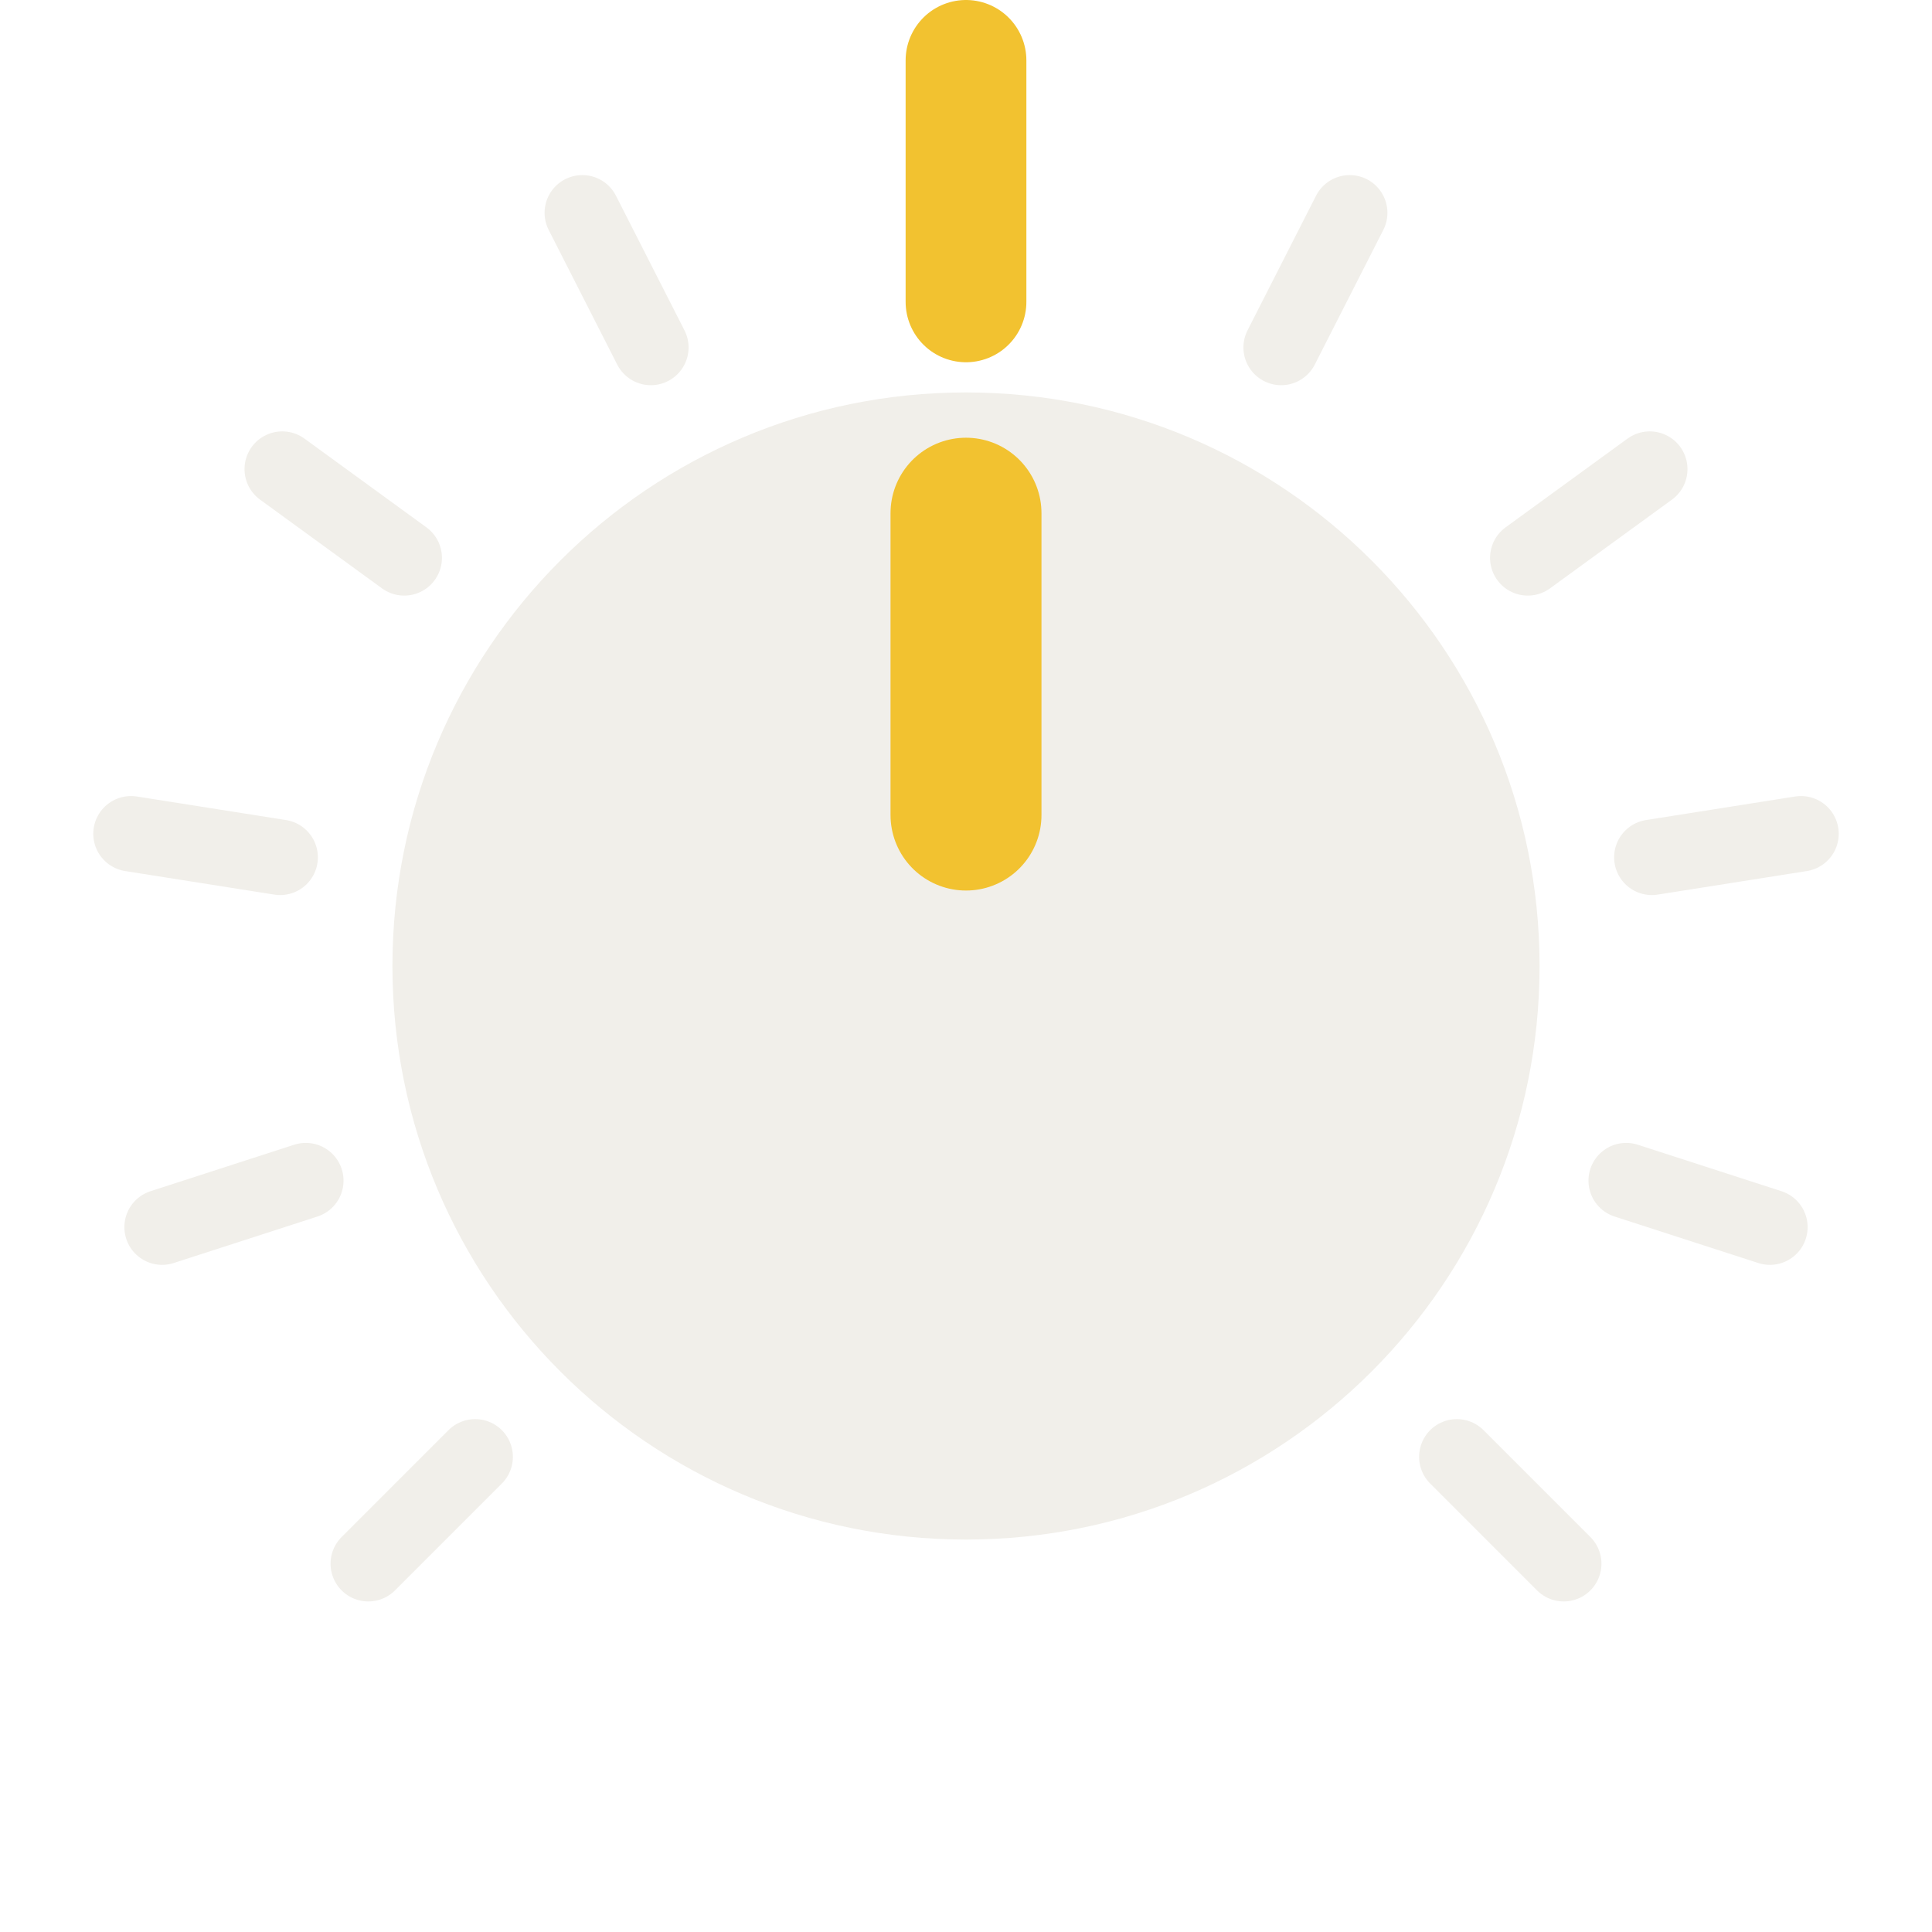
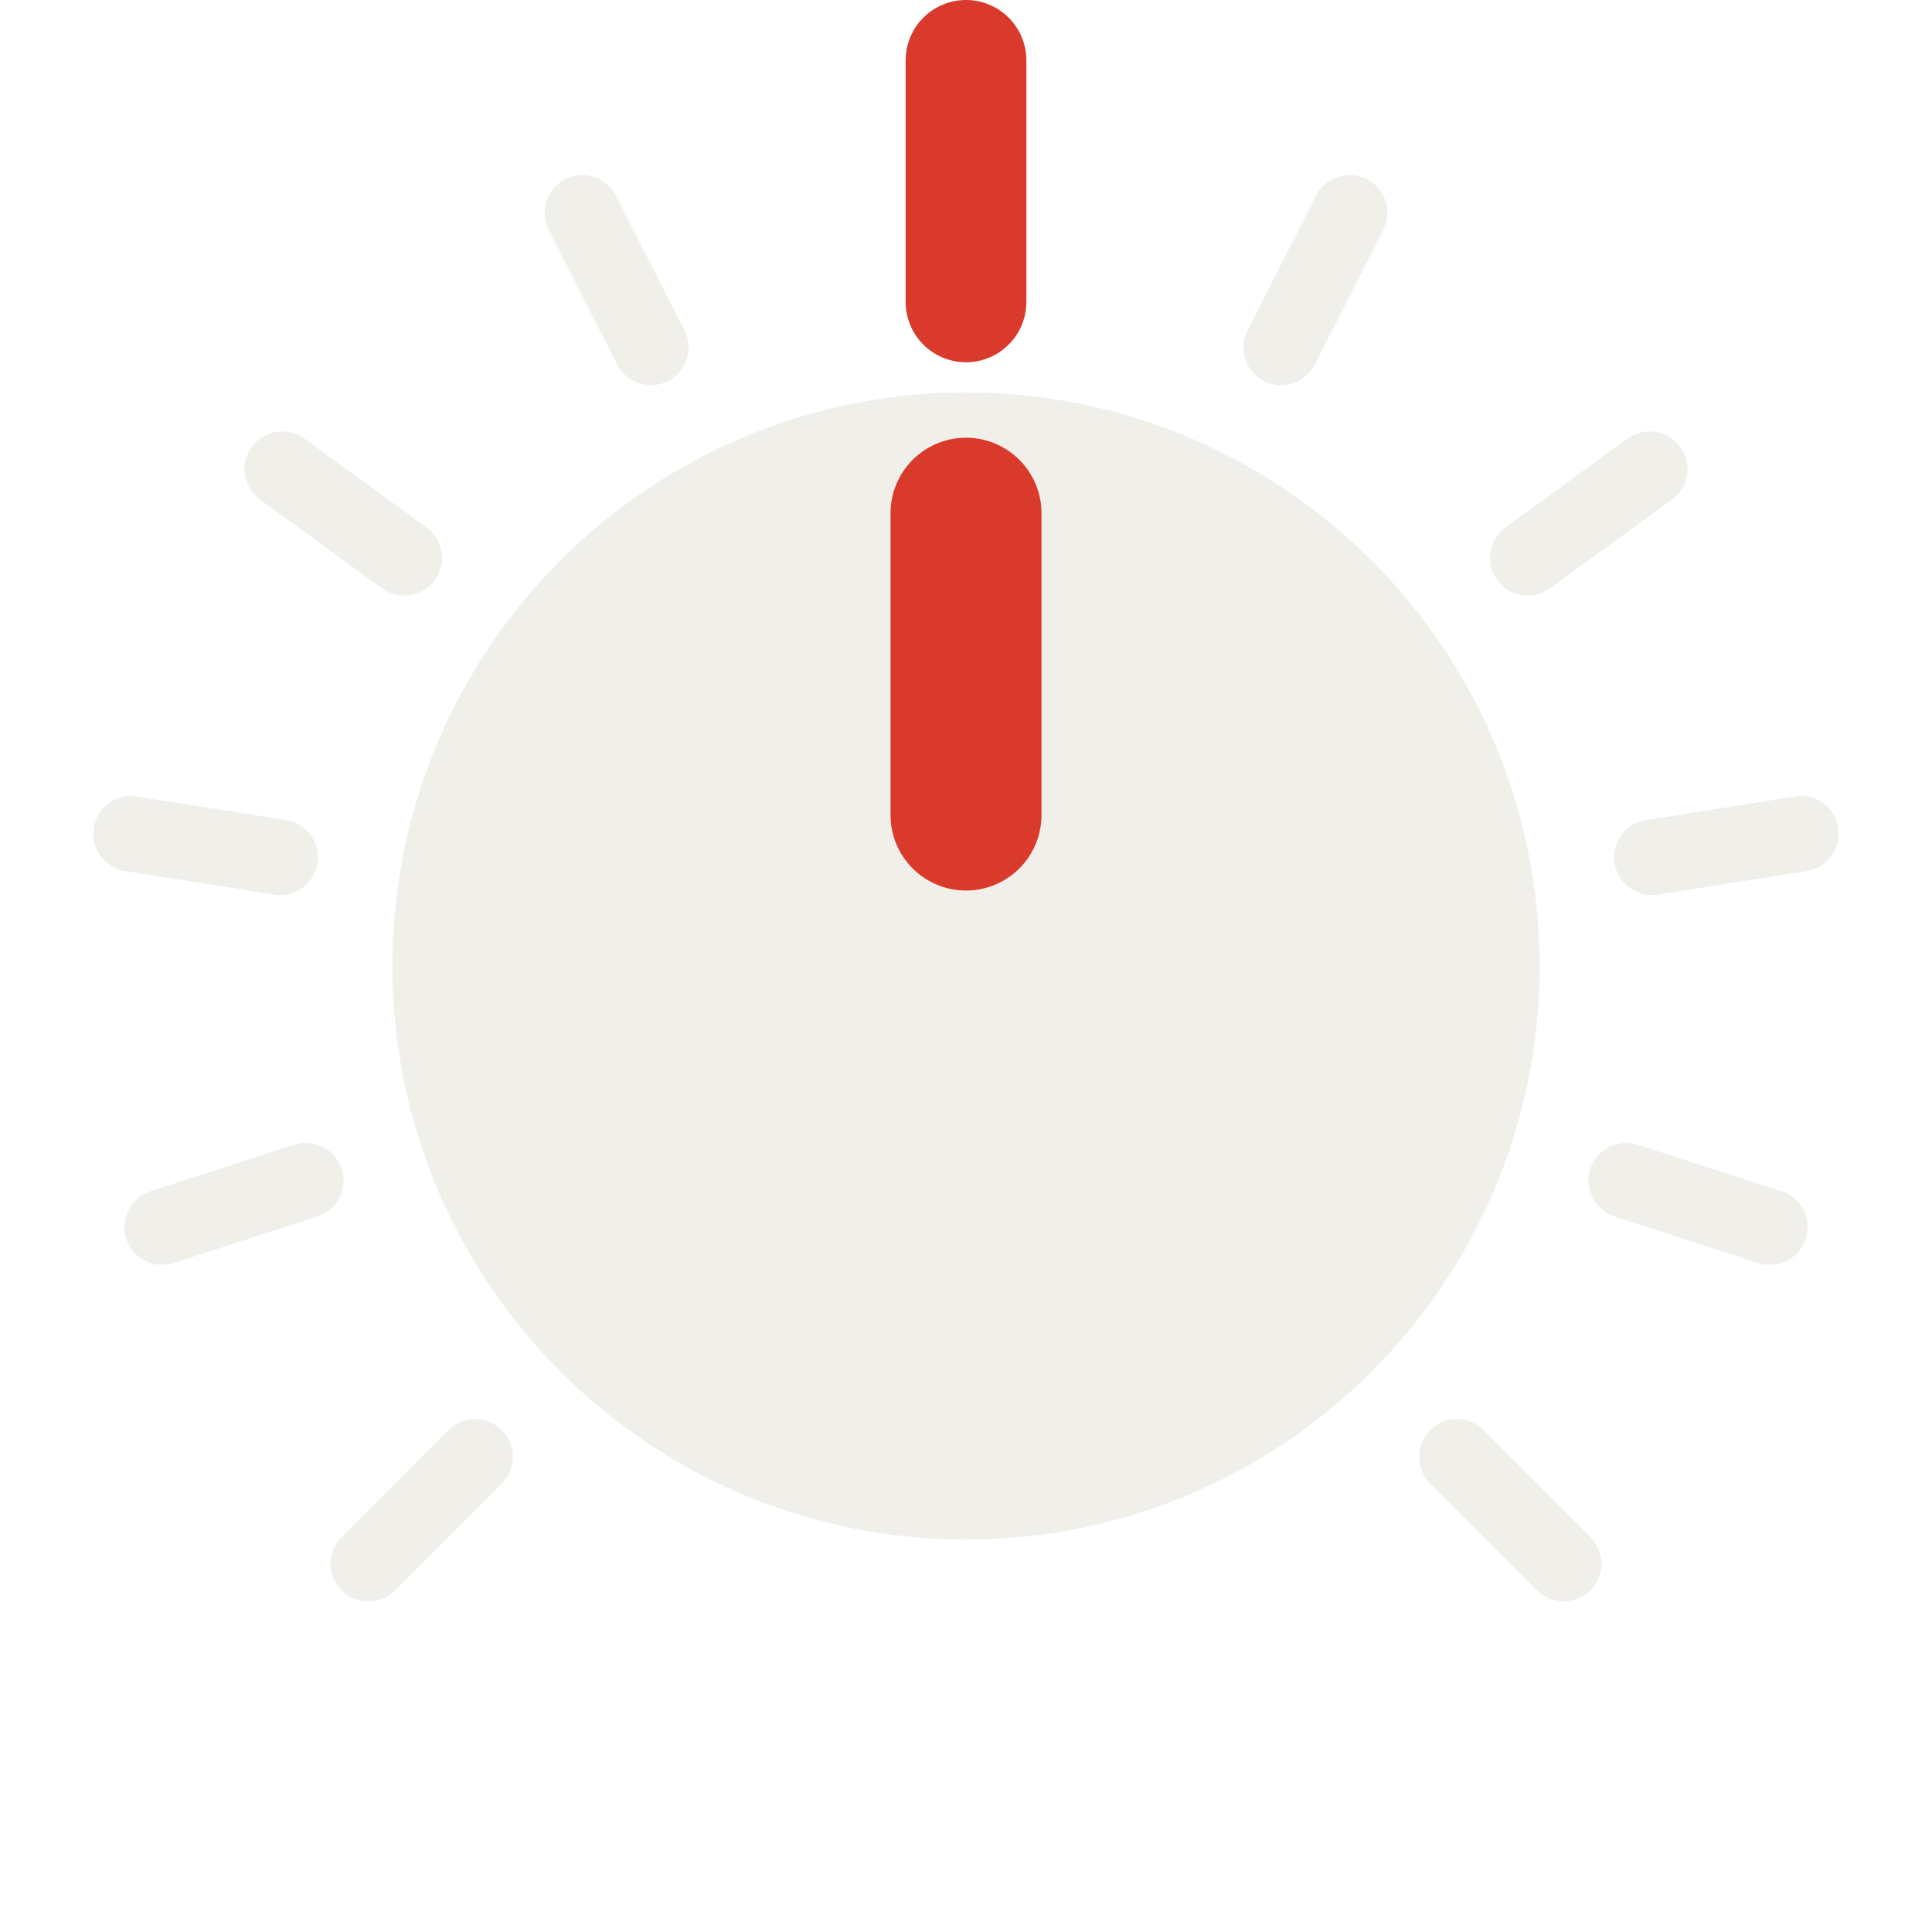
<svg xmlns="http://www.w3.org/2000/svg" viewBox="0 0 64.0 64.0" width="64" height="64">
  <g transform="translate(0 0) scale(1)">
    <line x1="15.74" y1="48.26" x2="12.20" y2="51.80" stroke="#F1EFEA" stroke-width="2.5" stroke-linecap="round" />
    <line x1="10.13" y1="39.11" x2="5.37" y2="40.65" stroke="#F1EFEA" stroke-width="2.5" stroke-linecap="round" />
    <line x1="9.28" y1="28.40" x2="4.34" y2="27.62" stroke="#F1EFEA" stroke-width="2.5" stroke-linecap="round" />
    <line x1="13.39" y1="18.48" x2="9.35" y2="15.54" stroke="#F1EFEA" stroke-width="2.5" stroke-linecap="round" />
    <line x1="21.56" y1="11.51" x2="19.29" y2="7.05" stroke="#F1EFEA" stroke-width="2.5" stroke-linecap="round" />
-     <line x1="32.00" y1="10.00" x2="32.00" y2="2.00" stroke="#F2C230" stroke-width="4" stroke-linecap="round" />
+     <line x1="32.00" y1="10.00" x2="32.00" y2="2.00" stroke="#D93A2B" stroke-width="4" stroke-linecap="round" />
    <line x1="42.44" y1="11.51" x2="44.71" y2="7.05" stroke="#F1EFEA" stroke-width="2.5" stroke-linecap="round" />
    <line x1="50.61" y1="18.48" x2="54.65" y2="15.54" stroke="#F1EFEA" stroke-width="2.5" stroke-linecap="round" />
    <line x1="54.72" y1="28.40" x2="59.66" y2="27.62" stroke="#F1EFEA" stroke-width="2.5" stroke-linecap="round" />
    <line x1="53.87" y1="39.11" x2="58.63" y2="40.65" stroke="#F1EFEA" stroke-width="2.5" stroke-linecap="round" />
    <line x1="48.26" y1="48.26" x2="51.80" y2="51.80" stroke="#F1EFEA" stroke-width="2.5" stroke-linecap="round" />
    <circle cx="32" cy="32" r="19" fill="#F1EFEA" />
-     <line x1="32" y1="27" x2="32" y2="17" stroke-width="5" stroke-linecap="round" stroke="#F2C230" />
+     <line x1="32" y1="27" x2="32" y2="17" stroke-width="5" stroke-linecap="round" stroke="#D93A2B" />
  </g>
</svg>
